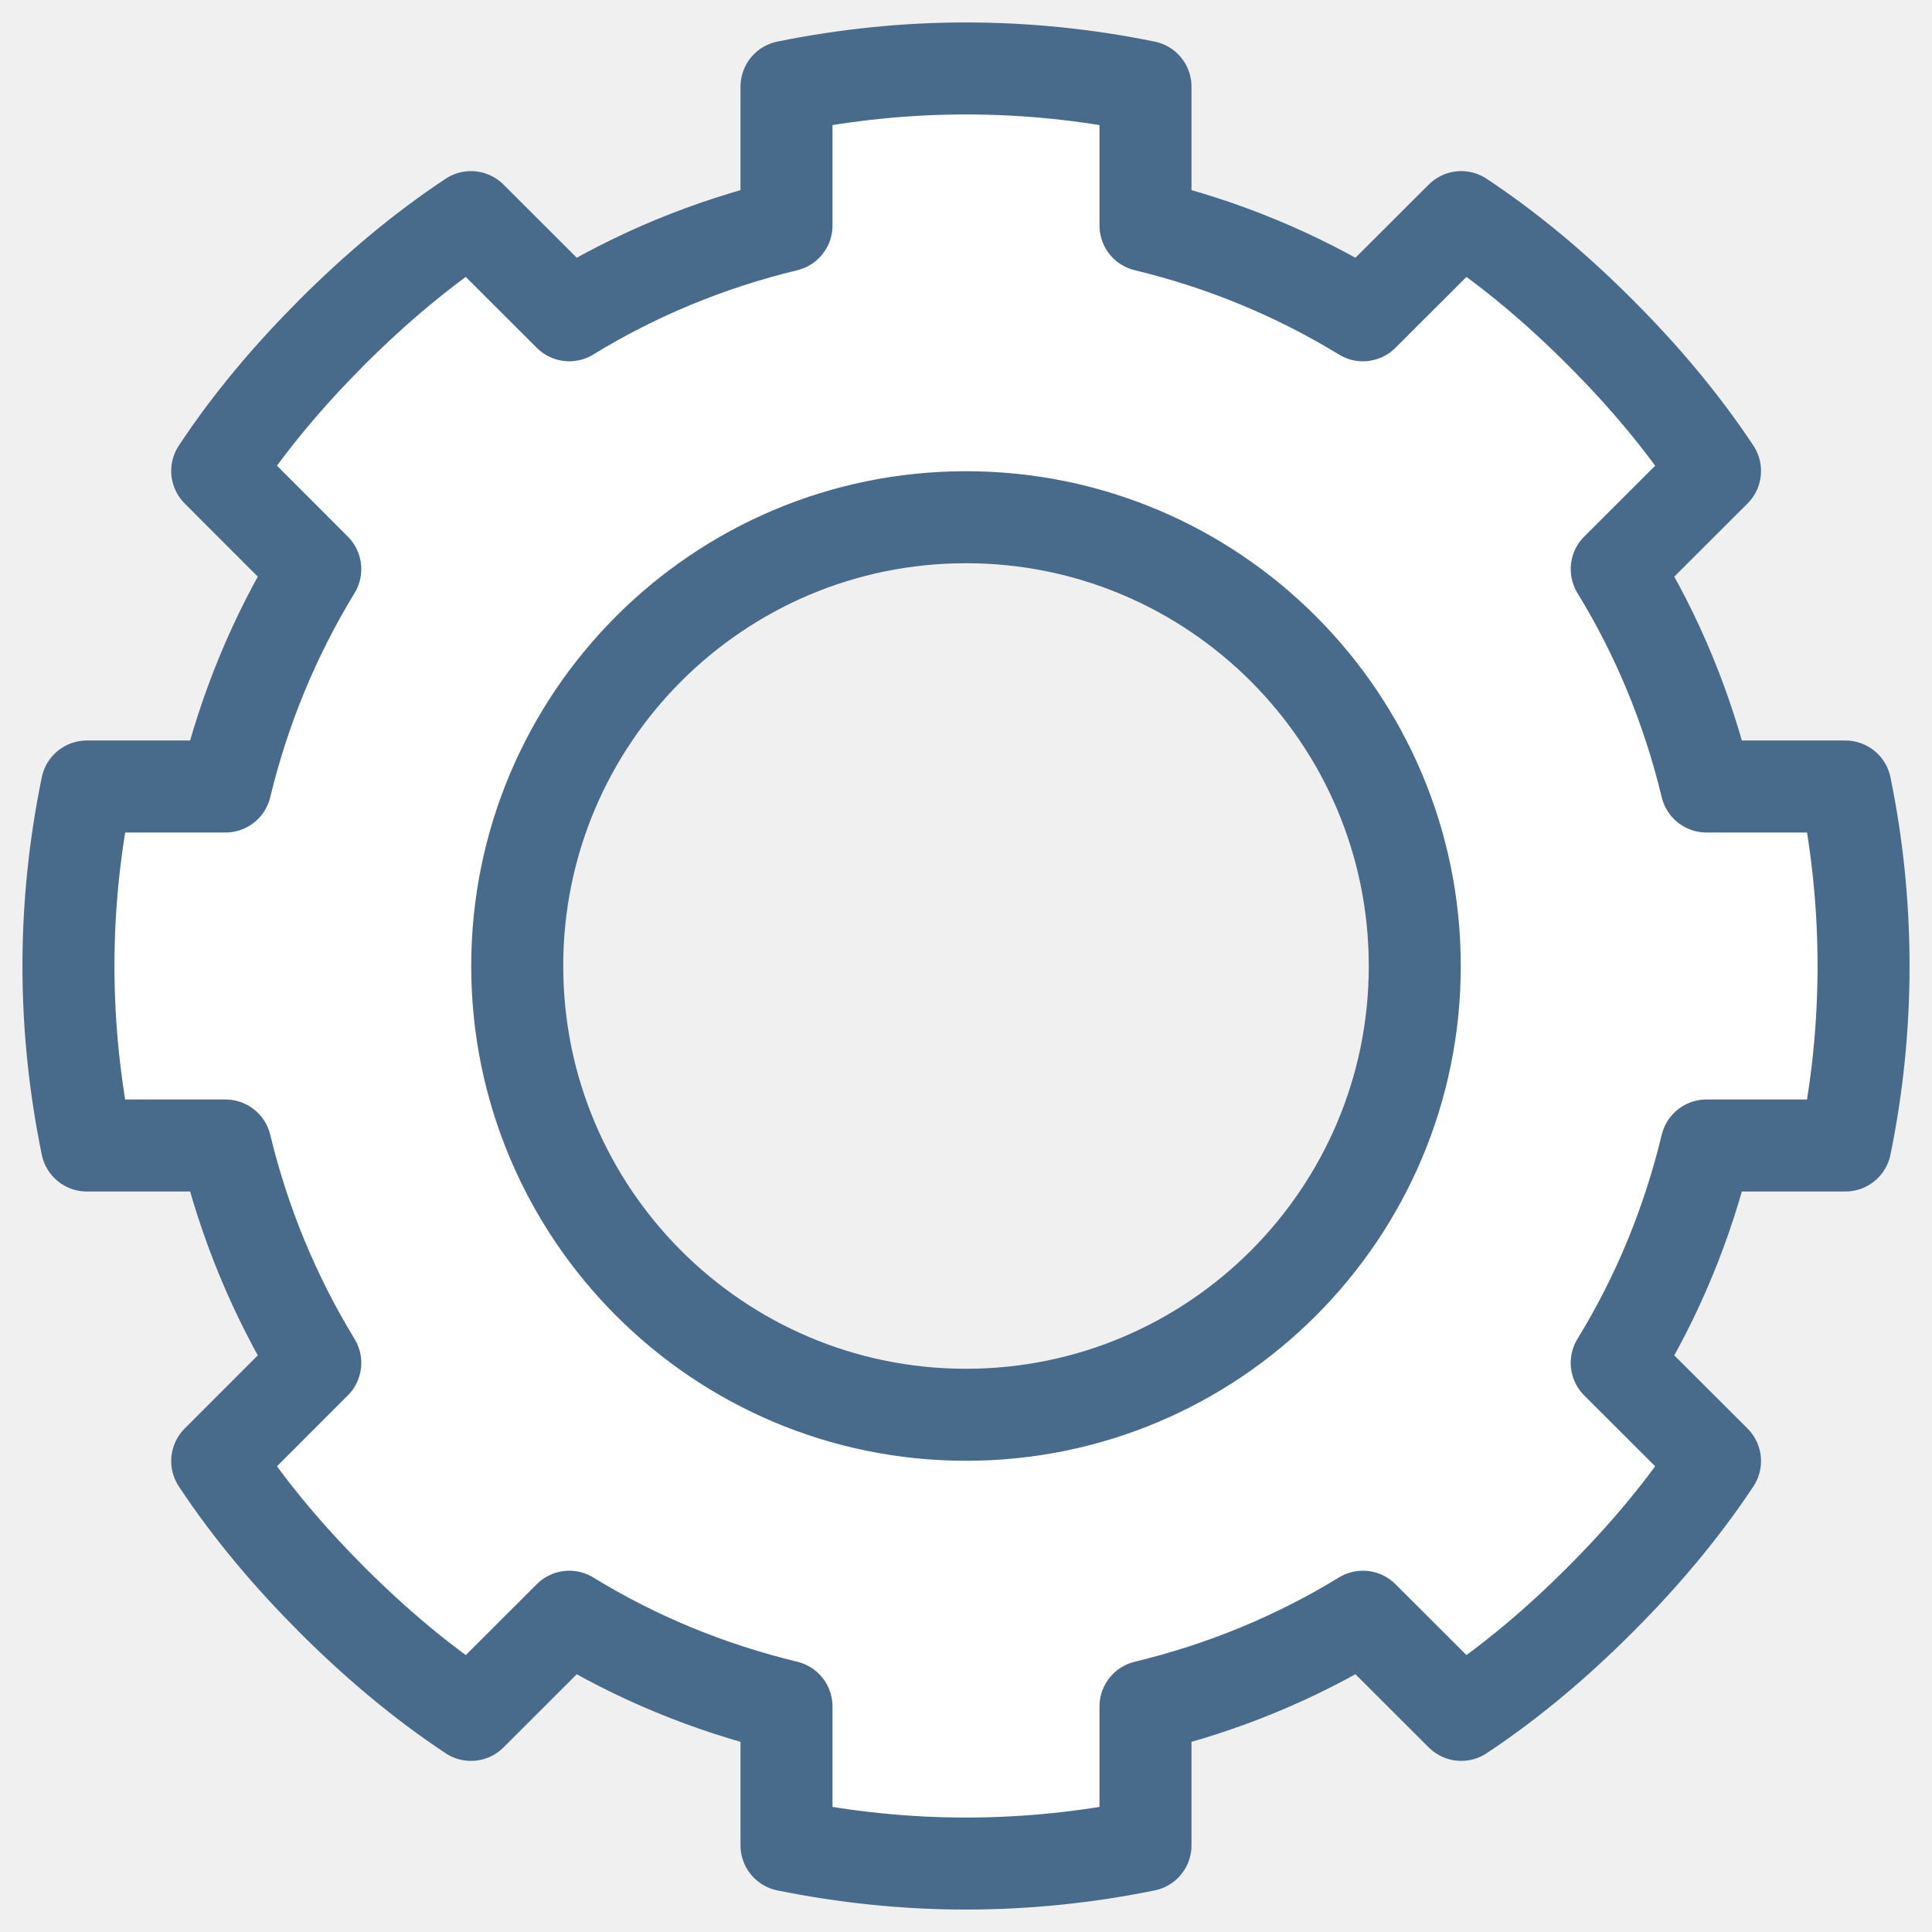
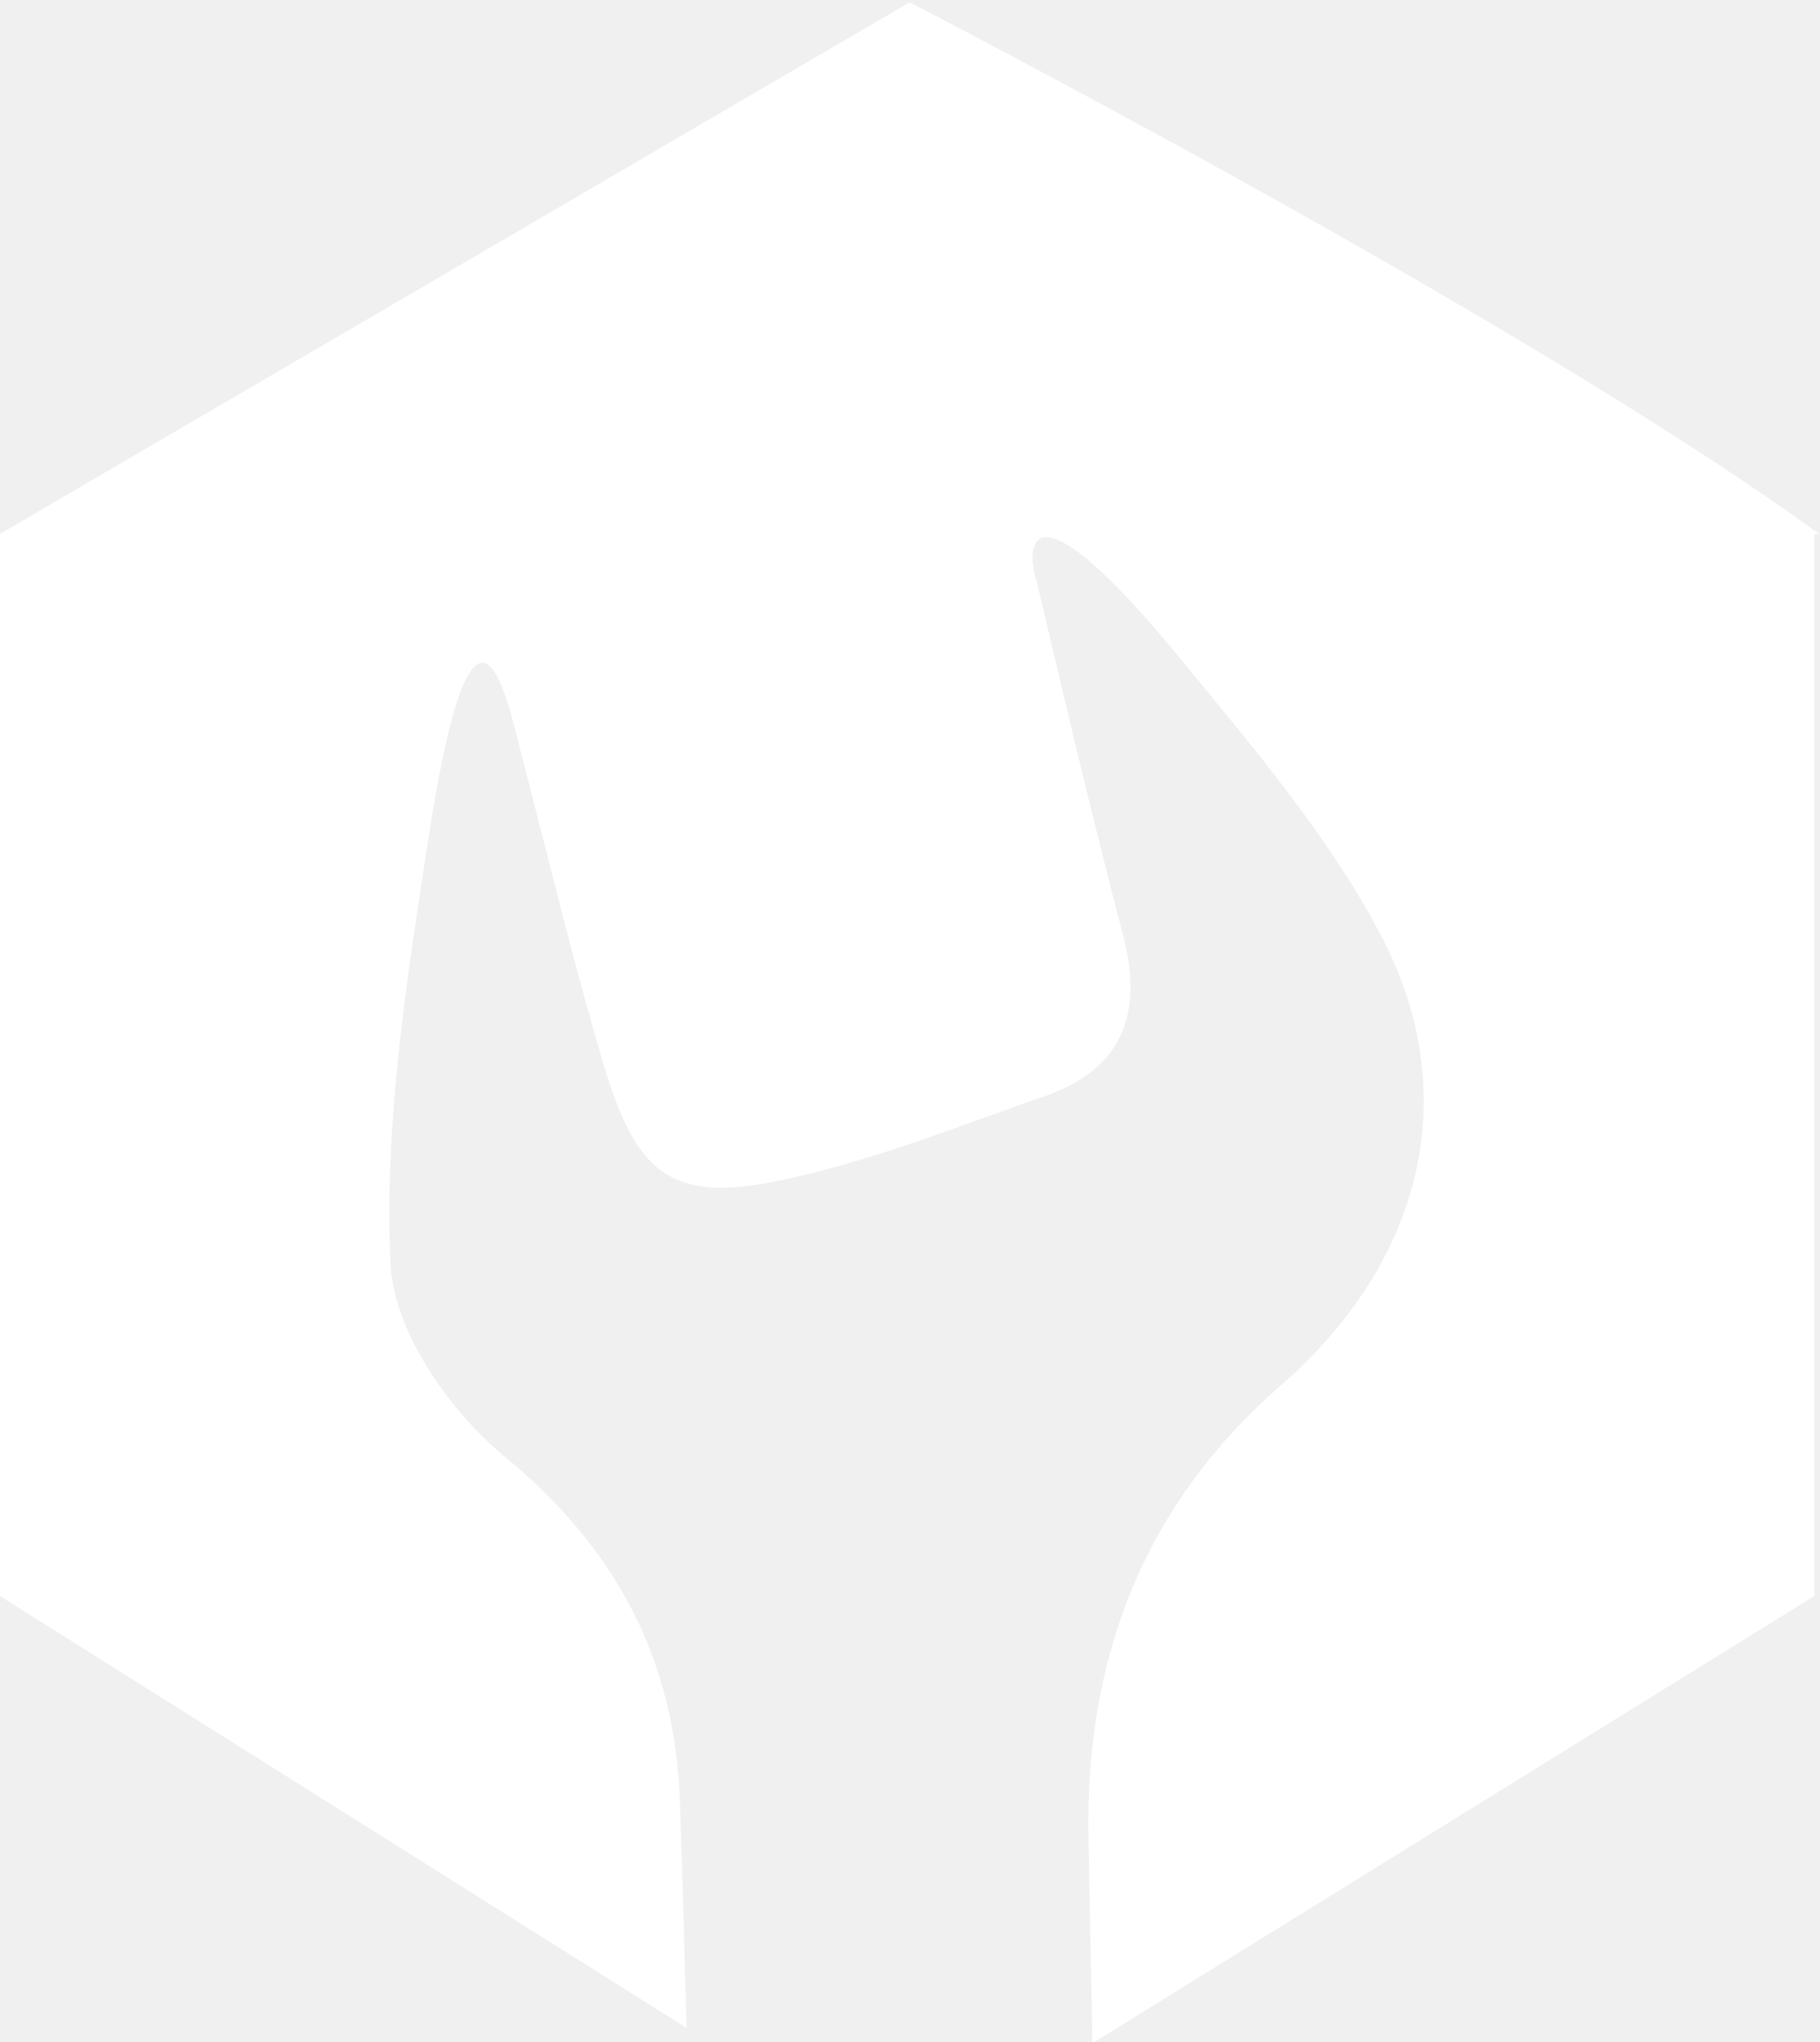
- <svg xmlns="http://www.w3.org/2000/svg" width="42" height="42" viewBox="0 0 42 42" fill="none">
-   <path d="M21 1.488C19.663 1.488 18.361 1.628 17.098 1.884V4.902C15.405 5.312 13.819 5.968 12.376 6.854L10.239 4.72C9.146 5.444 8.146 6.295 7.22 7.22C6.298 8.144 5.444 9.144 4.722 10.238L6.854 12.372C5.971 13.819 5.312 15.402 4.902 17.098H1.888C1.629 18.358 1.488 19.664 1.488 21C1.488 22.336 1.629 23.641 1.888 24.902H4.902C5.312 26.598 5.971 28.18 6.854 29.628L4.722 31.762C5.444 32.856 6.298 33.856 7.22 34.78C8.146 35.705 9.146 36.556 10.239 37.28L12.376 35.146C13.819 36.032 15.405 36.688 17.098 37.097V40.116C18.361 40.372 19.663 40.512 21 40.512C22.337 40.512 23.644 40.372 24.902 40.116V37.097C26.6 36.688 28.18 36.032 29.629 35.146L31.766 37.28C32.858 36.556 33.858 35.705 34.781 34.78C35.707 33.856 36.556 32.856 37.283 31.762L35.146 29.628C36.034 28.18 36.688 26.598 37.097 24.902H40.117C40.376 23.641 40.512 22.336 40.512 21C40.512 19.664 40.376 18.358 40.117 17.098H37.097C36.688 15.402 36.034 13.819 35.146 12.372L37.283 10.238C36.556 9.144 35.707 8.144 34.781 7.22C33.858 6.295 32.858 5.444 31.766 4.72L29.629 6.854C28.18 5.968 26.6 5.312 24.902 4.902V1.884C23.644 1.628 22.337 1.488 21 1.488V1.488ZM21 11.244C26.385 11.244 30.756 15.615 30.756 21C30.756 26.385 26.385 30.756 21 30.756C15.615 30.756 11.244 26.385 11.244 21C11.244 15.615 15.615 11.244 21 11.244Z" fill="white" stroke="#486A8B" stroke-width="2" stroke-linecap="round" stroke-linejoin="round" />
+ <svg xmlns="http://www.w3.org/2000/svg" width="310pt" height="348pt" version="1.1" viewBox="0 0 310 348">
+   <g transform="translate(-195 -106)" fill="#fff">
+     <path d="m505 197c-50.3-36.6-155-90.6-155-90.6l-155 90.6v181l117 73.6c-0.402-13-0.656-25.9-1.15-38.8-0.898-24-10.8-42.9-29.9-58.6-9.43-7.77-18.9-21.4-19.4-32.8-1.13-24 2.75-48.4 6.42-72.3 7.85-51.4 13.7-22.8 15.3-16.8 4.75 18.2 9.11 36.5 14.4 54.5 5.98 20.4 12.3 24.6 32.9 19.8 14.5-3.35 28.4-8.88 42.5-13.8 13.6-4.76 16.8-14.5 13.2-27.9-4.9-18.1-14.6-59.8-14.6-59.8-2.17-6.73-0.871-17.8 24.6 13.3 12.2 14.9 25.1 30 34 46.9 14.2 26.9 7.38 55.5-16.9 76.7-23.7 20.6-33.4 46.9-32.9 76.9 0.199 11.7 0.477 23.5 0.699 35.3l123-76.2v-181z" fill="#fff" />
+   </g>
</svg>
